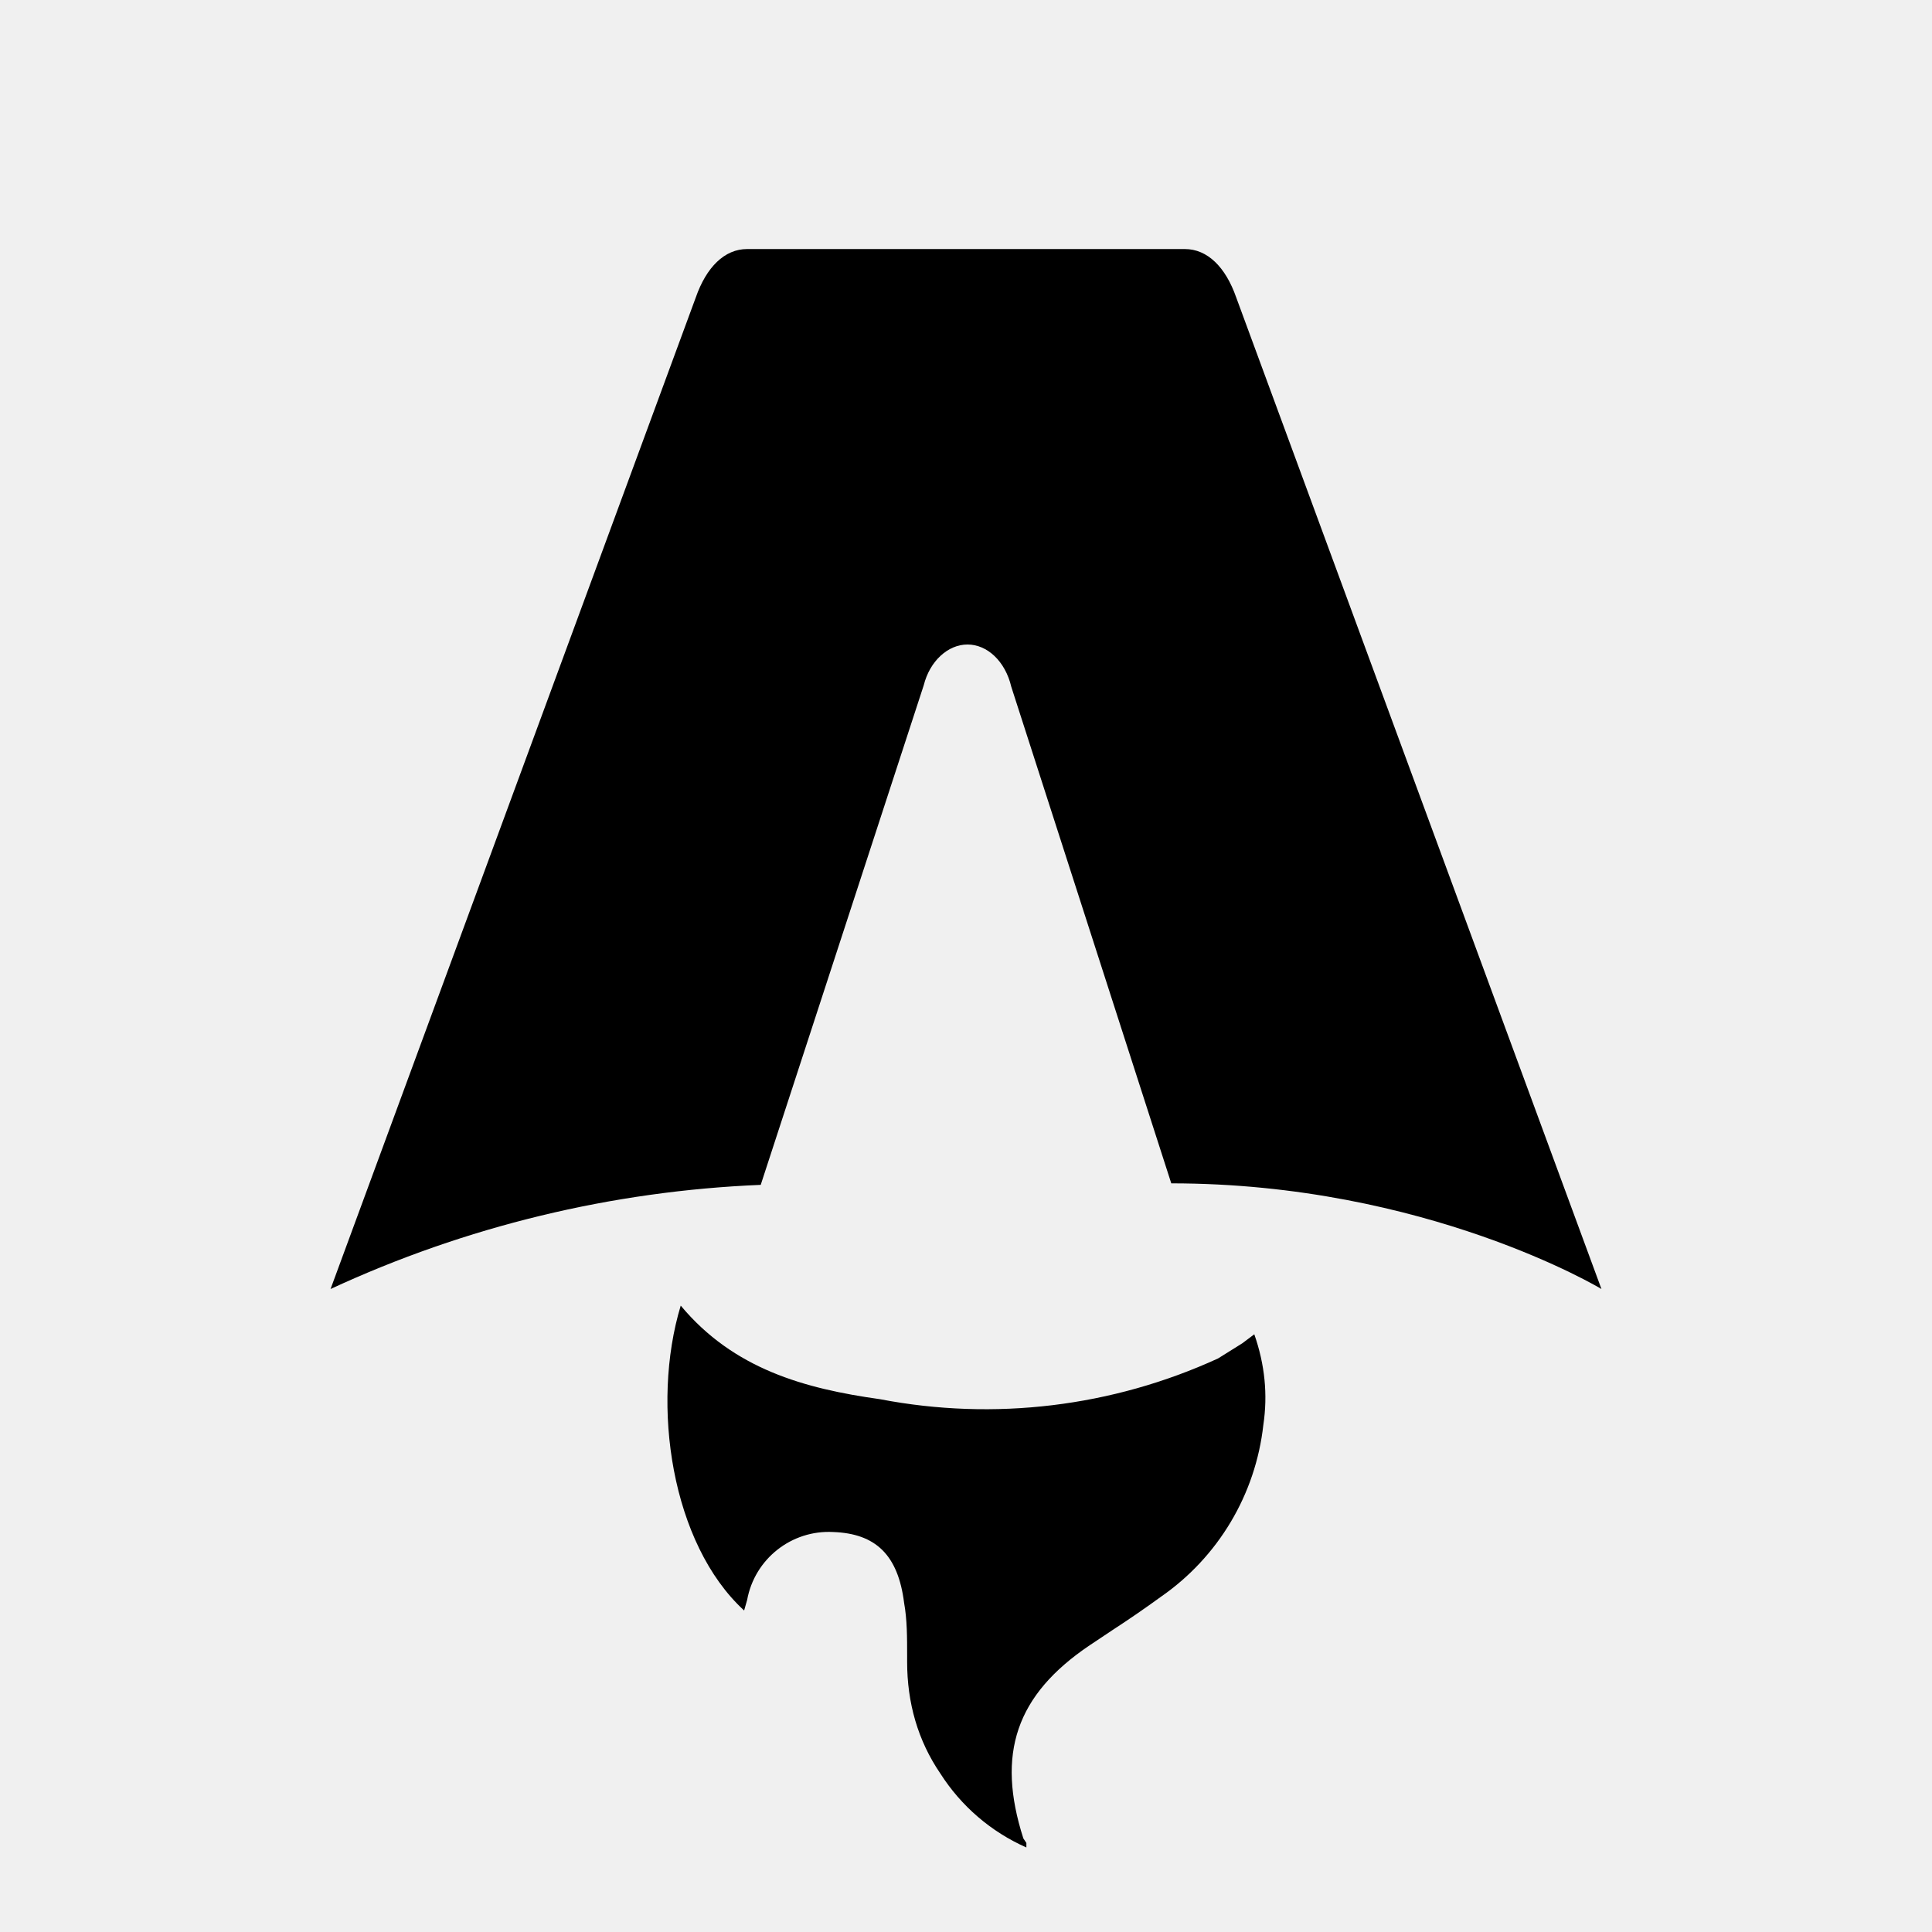
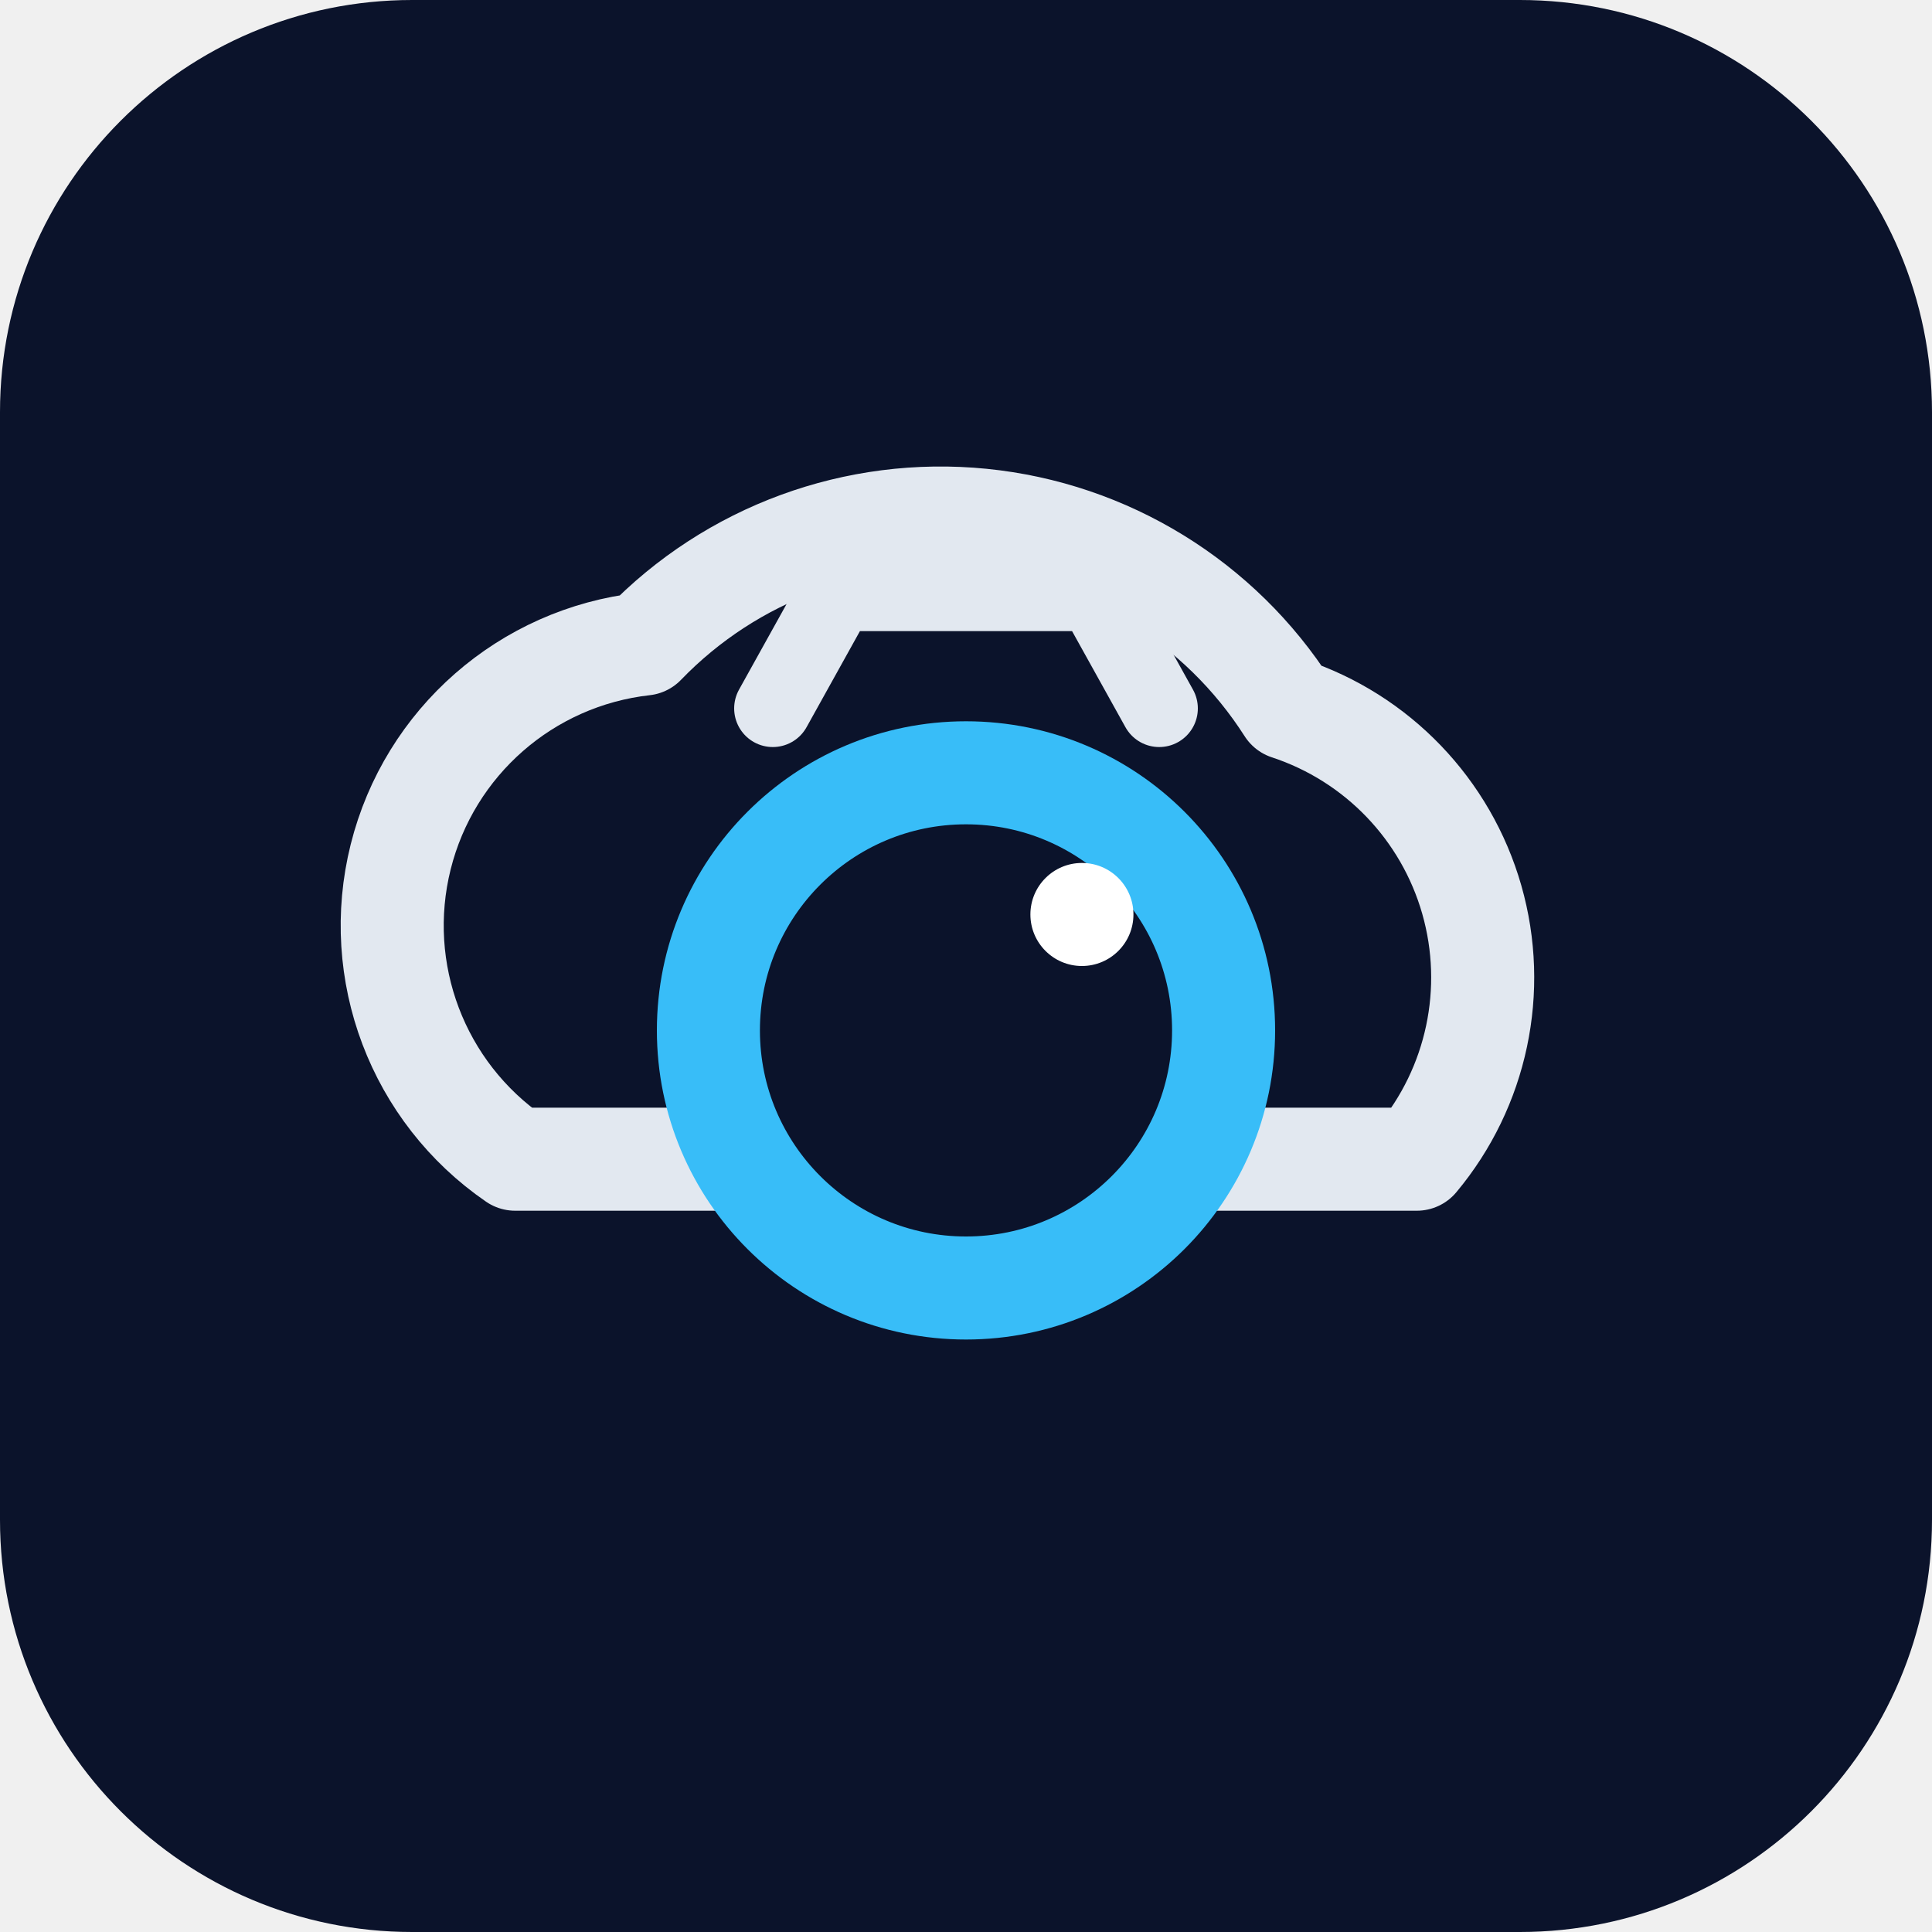
- <svg xmlns="http://www.w3.org/2000/svg" fill="none" viewBox="0 0 128 128">
-   <path d="M50.4 78.5a75.1 75.1 0 0 0-28.5 6.9l24.2-65.7c.7-2 1.9-3.2 3.4-3.2h29c1.5 0 2.7 1.2 3.4 3.2l24.2 65.7s-11.6-7-28.5-7L67 45.5c-.4-1.7-1.6-2.8-2.9-2.8-1.3 0-2.5 1.1-2.9 2.7L50.4 78.5Zm-1.1 28.2Zm-4.2-20.2c-2 6.6-.6 15.8 4.2 20.2a17.5 17.5 0 0 1 .2-.7 5.5 5.5 0 0 1 5.7-4.5c2.8.1 4.3 1.5 4.7 4.7.2 1.1.2 2.3.2 3.5v.4c0 2.7.7 5.2 2.2 7.4a13 13 0 0 0 5.7 4.9v-.3l-.2-.3c-1.8-5.6-.5-9.5 4.4-12.8l1.5-1a73 73 0 0 0 3.2-2.2 16 16 0 0 0 6.8-11.4c.3-2 .1-4-.6-6l-.8.6-1.6 1a37 37 0 0 1-22.4 2.7c-5-.7-9.7-2-13.2-6.2Z" />
-   <style>
-         path { fill: #000; }
-         @media (prefers-color-scheme: dark) {
-             path { fill: #FFF; }
-         }
-     </style>
+ <svg xmlns="http://www.w3.org/2000/svg" viewBox="0 0 150 150" width="150" height="150">
+   <rect width="150" height="150" rx="32" fill="#0B132B" />
+   <g transform="translate(75, 75)">
+     <path d="M-35,15 A22,22 0 0,1 -25,-25 A32,32 0 0,1 25,-20 A22,22 0 0,1 35,15 Z" fill="none" stroke="#E2E8F0" stroke-width="8" stroke-linecap="round" stroke-linejoin="round" />
+     <circle cx="0" cy="5" r="20" fill="#0B132B" stroke="#38BDF8" stroke-width="8" />
+     <circle cx="9" cy="-4" r="4" fill="#FFFFFF" />
+     <path d="M-15,-20 L-10,-29 L10,-29 L15,-20" fill="none" stroke="#E2E8F0" stroke-width="6" stroke-linecap="round" />
+   </g>
</svg>
